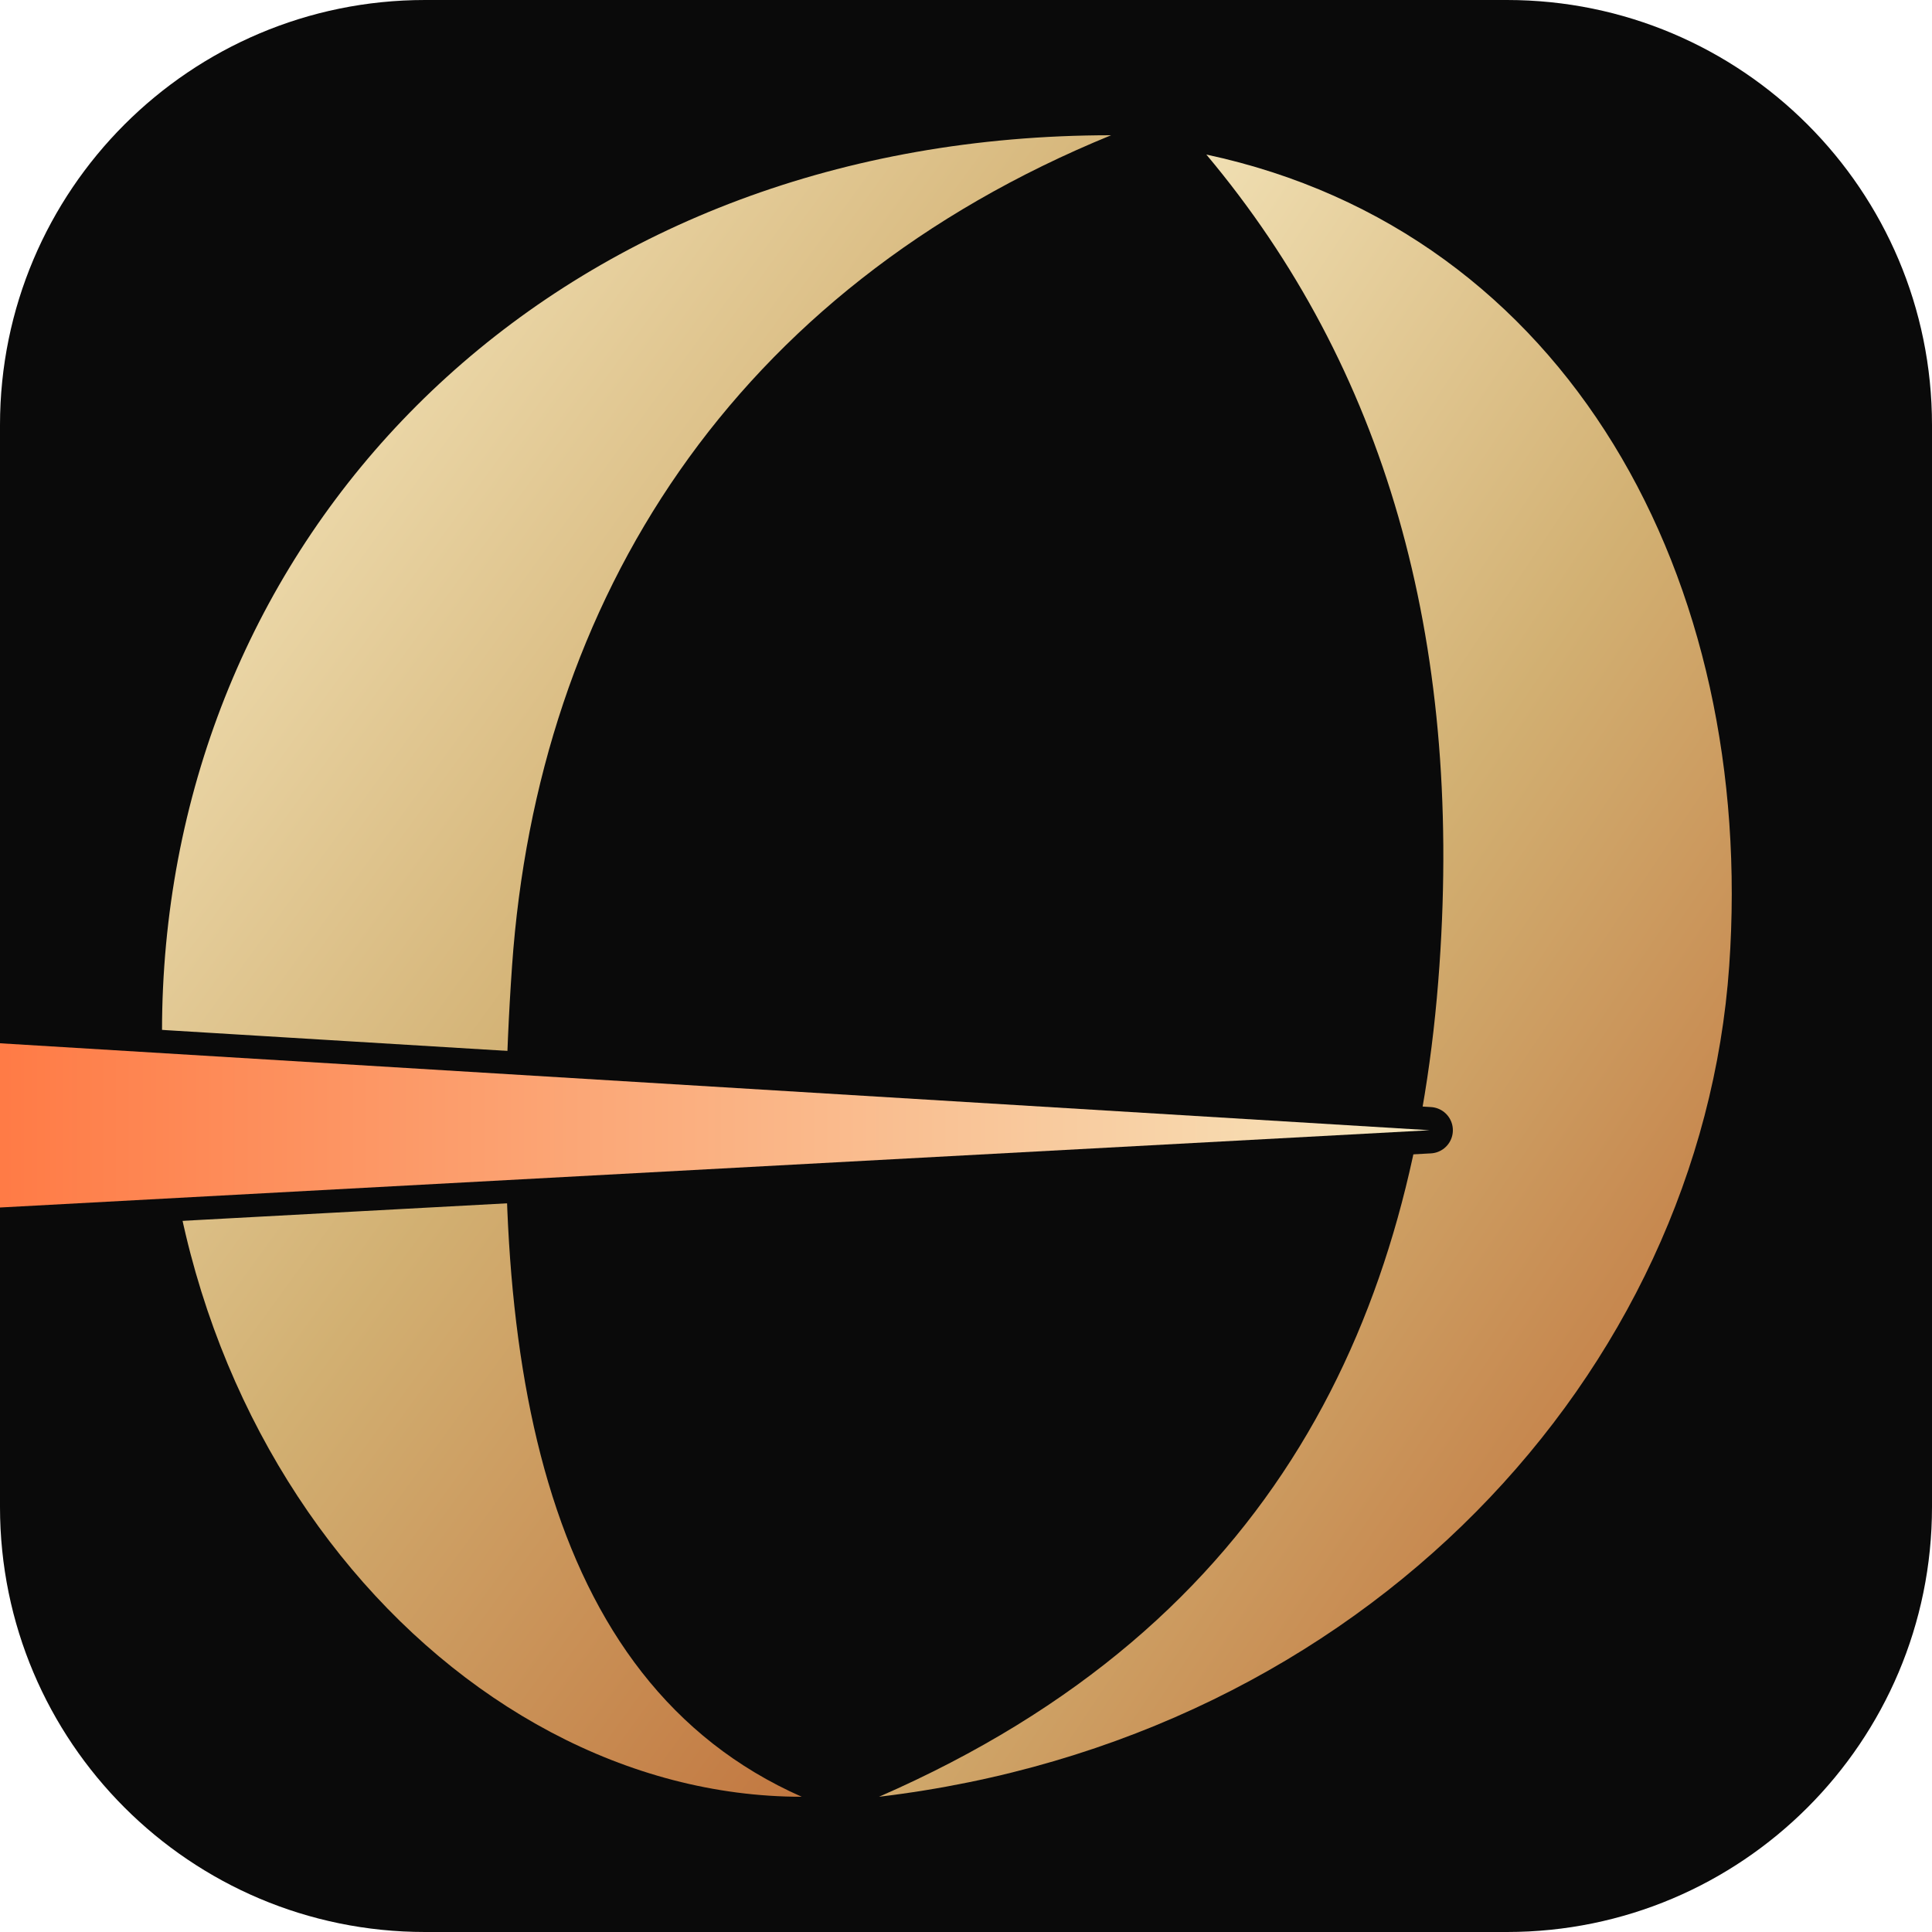
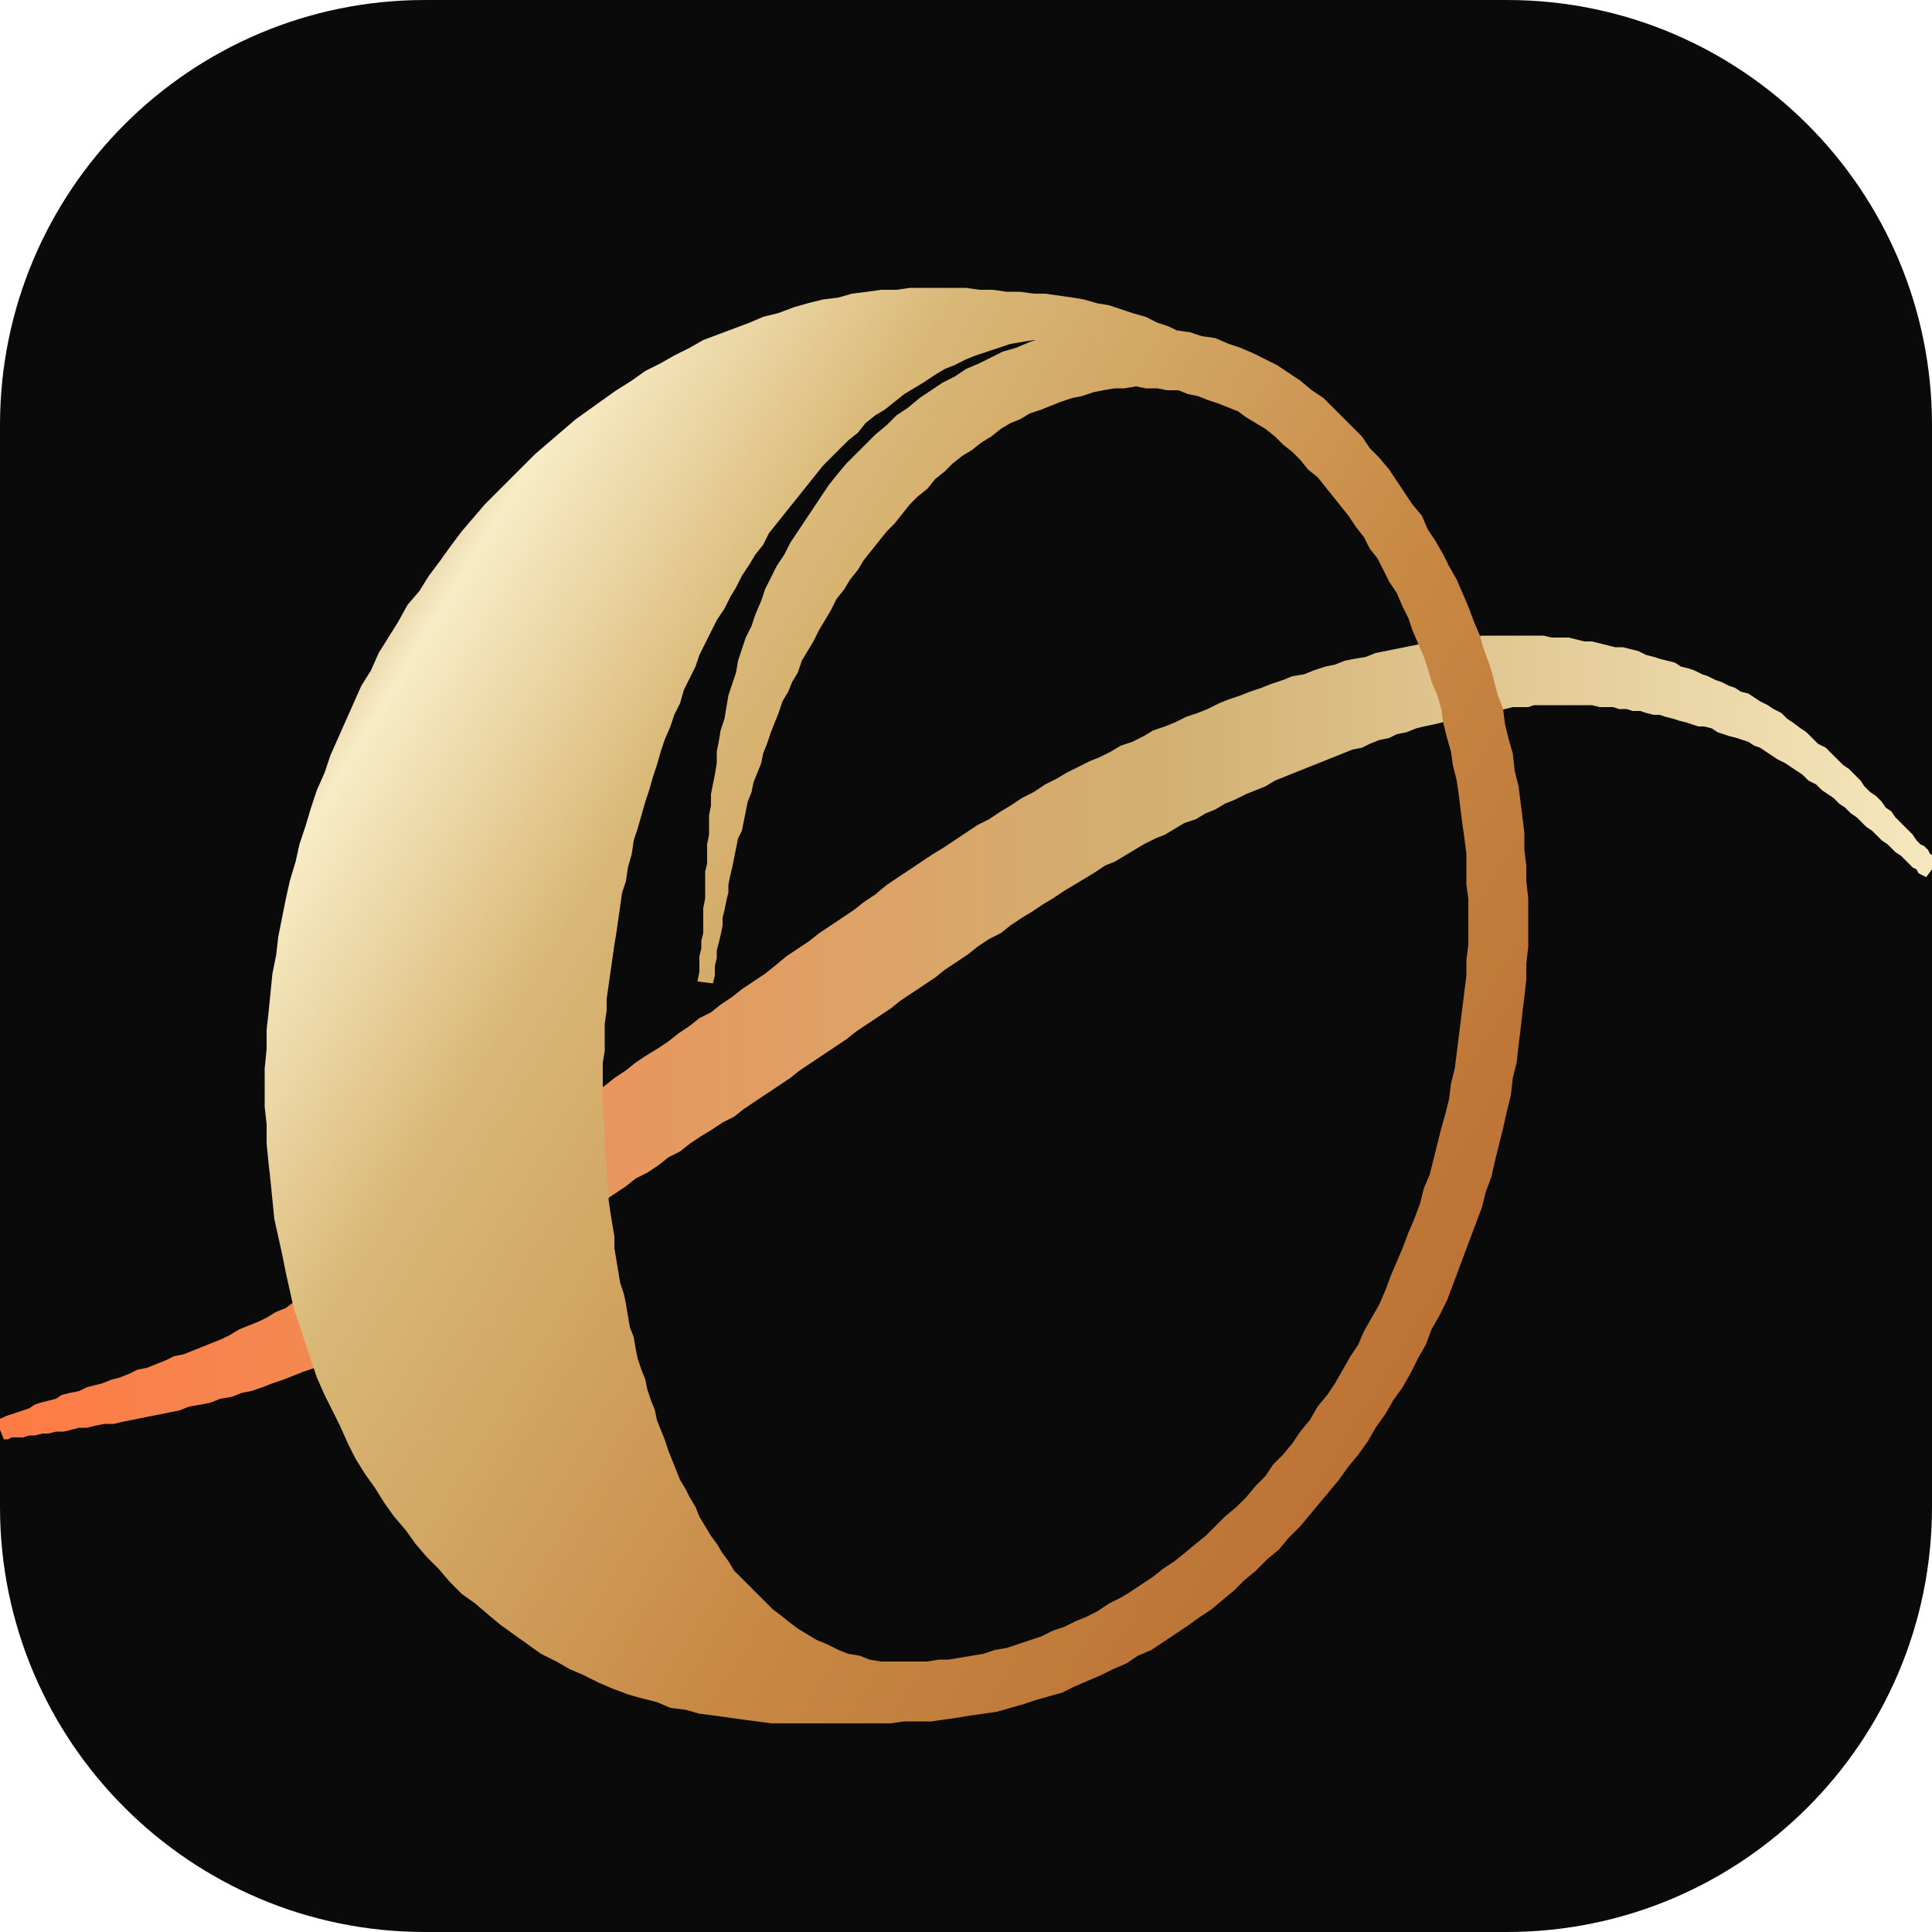
<svg xmlns="http://www.w3.org/2000/svg" viewBox="0 0 100 100">
  <rect width="100" height="100" rx="22" fill="#0a0a0a" />
  <defs>
-     <linearGradient id="r" x1=".1" y1="0" x2=".9" y2="1">
-       <stop offset="0" stop-color="#f6e8bf" />
-       <stop offset=".5" stop-color="#d2b072" />
-       <stop offset="1" stop-color="#c0703a" />
+     <linearGradient id="r" x1="0" y1=".15" x2="1" y2=".85">
+       <stop offset="0" stop-color="#a9772f" />
+       <stop offset="0.13" stop-color="#f8ecc6" />
+       <stop offset="0.3" stop-color="#d9b877" />
+       <stop offset="0.62" stop-color="#c88a45" />
+       <stop offset="1" stop-color="#b8692f" />
    </linearGradient>
    <linearGradient id="a" x1="0" y1="0" x2="1" y2="0">
      <stop offset="0" stop-color="#ff7a45" />
+       <stop offset="0.6" stop-color="#d2b072" />
      <stop offset="1" stop-color="#f6e8bf" />
    </linearGradient>
    <linearGradient id="b" x1="0" y1="0" x2="1" y2="0">
-       <stop offset="0" stop-color="#d2b072" />
-       <stop offset="1" stop-color="#f6e8bf" />
+       <stop offset="0" stop-color="#b8863e" />
+       <stop offset="1" stop-color="#f1dfa8" />
    </linearGradient>
  </defs>
-   <g transform="translate(2 0) skewX(-4)">
-     <path fill="url(#r)" d="M56 7C28 7 10 26 10 50C10 74 28 93 46 93C32 87 28 70 28 50C28 31 37 15 56 7Z" />
-     <path fill="url(#r)" d="M61 8C80 12 91 30 91 50C91 71 75 90 50 93C70 84 76 68 76 50C76 33 71 19 61 8Z" />
-   </g>
-   <g stroke="#0a0a0a" stroke-width="2.4" paint-order="stroke" stroke-linejoin="round">
-     <path fill="url(#a)" d="M0 54L74 58.5L0 62.5Z" />
-   </g>
+   <path fill="url(#a)" d="M0.2 74.5L0.4 74.5L0.6 74.4L0.9 74.4L1.2 74.4L1.5 74.3L1.8 74.3L2.2 74.2L2.5 74.2L2.9 74.1L3.3 74.1L3.7 74L4.1 73.9L4.5 73.9L4.9 73.8L5.4 73.7L5.9 73.7L6.3 73.6L6.8 73.5L7.3 73.4L7.8 73.3L8.3 73.2L8.8 73.1L9.3 73L9.8 72.8L10.4 72.7L10.9 72.6L11.4 72.4L12 72.3L12.5 72.1L13 72L13.6 71.8L14.1 71.6L14.7 71.4L15.2 71.2L15.7 71L16.3 70.8L16.8 70.6L17.3 70.4L17.8 70.1L18.4 69.9L18.9 69.6L19.4 69.3L20 69L20.5 68.7L21.1 68.4L21.6 68.1L22.2 67.8L22.7 67.5L23.3 67.2L23.9 66.8L24.4 66.5L25 66.2L25.5 65.8L26.1 65.5L26.7 65.1L27.2 64.7L27.8 64.4L28.4 64L28.9 63.6L29.5 63.3L30.1 62.9L30.7 62.5L31.2 62.2L31.8 61.8L32.4 61.4L32.9 61L33.5 60.7L34.1 60.3L34.6 59.9L35.2 59.6L35.7 59.2L36.3 58.8L36.8 58.5L37.4 58.1L38 57.8L38.5 57.4L39.1 57L39.7 56.6L40.3 56.2L40.9 55.8L41.4 55.4L42 55L42.6 54.6L43.2 54.2L43.8 53.8L44.3 53.4L44.9 53L45.5 52.6L46.1 52.2L46.6 51.8L47.2 51.4L47.8 51L48.4 50.6L48.9 50.2L49.5 49.8L50.1 49.4L50.6 49L51.2 48.6L51.8 48.3L52.3 47.9L52.9 47.5L53.4 47.2L54 46.8L54.5 46.5L55.1 46.1L55.6 45.8L56.1 45.5L56.6 45.2L57.2 44.8L57.7 44.6L58.2 44.3L58.7 44L59.2 43.7L59.8 43.4L60.3 43.2L60.8 42.9L61.3 42.6L61.9 42.4L62.4 42.1L62.9 41.9L63.4 41.6L63.9 41.4L64.5 41.1L65 40.9L65.5 40.7L66 40.4L66.5 40.2L67 40L67.5 39.8L68 39.6L68.5 39.4L69 39.2L69.5 39L70 38.8L70.5 38.7L70.9 38.5L71.4 38.3L71.9 38.2L72.3 38L72.8 37.9L73.3 37.7L73.7 37.6L74.2 37.5L74.6 37.4L75 37.3L75.5 37.2L75.9 37.1L76.3 37L76.7 36.9L77.1 36.8L77.5 36.8L77.9 36.7L78.3 36.6L78.7 36.6L79.1 36.6L79.4 36.5L79.8 36.5L80.2 36.5L80.6 36.5L80.9 36.5L81.3 36.5L81.7 36.5L82 36.5L82.4 36.5L82.8 36.6L83.1 36.6L83.5 36.6L83.8 36.7L84.2 36.7L84.5 36.8L84.9 36.8L85.2 36.9L85.6 37L85.9 37L86.2 37.1L86.6 37.2L86.9 37.3L87.3 37.4L87.6 37.5L87.9 37.6L88.2 37.6L88.6 37.7L88.9 37.9L89.2 38L89.5 38.1L89.9 38.2L90.2 38.3L90.5 38.4L90.8 38.6L91.1 38.7L91.4 38.9L91.7 39.1L92 39.3L92.4 39.5L92.7 39.7L93 39.9L93.3 40.1L93.6 40.4L94 40.6L94.3 40.9L94.6 41.1L94.9 41.3L95.2 41.6L95.5 41.8L95.8 42.1L96.1 42.3L96.4 42.6L96.6 42.8L96.9 43L97.2 43.3L97.4 43.5L97.7 43.7L97.9 43.9L98.1 44.1L98.4 44.3L98.6 44.5L98.8 44.7L99 44.9L99.2 45L99.3 45.2L99.5 45.3L99.7 45.4L100.3 44.6L100.2 44.5L100.1 44.3L99.9 44.2L99.8 44L99.6 43.8L99.4 43.7L99.2 43.5L99 43.2L98.8 43L98.6 42.8L98.3 42.5L98.1 42.3L97.9 42L97.6 41.8L97.4 41.5L97.1 41.2L96.8 41L96.5 40.7L96.3 40.4L96 40.1L95.7 39.8L95.4 39.6L95.1 39.3L94.8 39L94.5 38.7L94.1 38.5L93.8 38.2L93.5 37.9L93.2 37.7L92.8 37.4L92.5 37.2L92.2 36.9L91.8 36.7L91.5 36.5L91.1 36.3L90.8 36.1L90.5 35.9L90.1 35.8L89.8 35.6L89.5 35.5L89.1 35.3L88.8 35.2L88.4 35L88.1 34.9L87.7 34.7L87.4 34.6L87 34.5L86.7 34.3L86.3 34.2L85.9 34.1L85.6 34L85.2 33.9L84.8 33.7L84.4 33.6L84 33.5L83.6 33.5L83.2 33.4L82.8 33.3L82.4 33.2L82 33.2L81.6 33.1L81.2 33L80.7 33L80.3 33L79.9 32.9L79.4 32.9L79 32.9L78.5 32.9L78.1 32.9L77.6 32.9L77.1 32.9L76.7 32.9L76.2 33L75.7 33L75.2 33.1L74.7 33.2L74.2 33.2L73.7 33.3L73.2 33.4L72.7 33.5L72.2 33.6L71.7 33.7L71.2 33.8L70.7 34L70.1 34.1L69.6 34.2L69.1 34.4L68.6 34.5L68 34.7L67.5 34.9L66.9 35L66.4 35.2L65.8 35.4L65.3 35.6L64.7 35.8L64.2 36L63.6 36.2L63.1 36.4L62.5 36.7L62 36.9L61.4 37.1L60.8 37.4L60.3 37.6L59.7 37.8L59.2 38.1L58.6 38.4L58 38.6L57.5 38.9L56.9 39.2L56.4 39.4L55.8 39.7L55.2 40L54.7 40.3L54.1 40.6L53.5 41L52.9 41.3L52.3 41.7L51.8 42L51.2 42.4L50.6 42.7L50 43.1L49.4 43.5L48.8 43.9L48.3 44.2L47.7 44.6L47.1 45L46.5 45.4L45.9 45.8L45.3 46.3L44.7 46.7L44.2 47.1L43.6 47.5L43 47.9L42.4 48.3L41.9 48.7L41.3 49.1L40.7 49.5L40.1 50L39.6 50.4L39 50.8L38.4 51.2L37.9 51.6L37.3 52L36.8 52.4L36.2 52.7L35.7 53.1L35.1 53.5L34.6 53.9L34 54.3L33.5 54.6L32.9 55L32.4 55.4L31.8 55.8L31.3 56.2L30.7 56.6L30.1 57L29.6 57.4L29 57.8L28.5 58.2L27.9 58.6L27.4 59L26.8 59.4L26.3 59.8L25.8 60.2L25.2 60.6L24.7 61L24.2 61.4L23.6 61.8L23.1 62.2L22.6 62.5L22 62.9L21.5 63.3L21 63.6L20.5 64L20 64.3L19.5 64.7L19 65L18.5 65.4L18 65.7L17.5 66L17.1 66.3L16.6 66.6L16.1 66.9L15.7 67.1L15.2 67.4L14.8 67.7L14.3 67.9L13.8 68.2L13.4 68.4L12.9 68.6L12.4 68.8L11.9 69.1L11.5 69.3L11 69.5L10.5 69.7L10 69.9L9.5 70.1L9 70.2L8.6 70.4L8.1 70.6L7.6 70.8L7.1 70.9L6.7 71.1L6.2 71.3L5.8 71.4L5.3 71.6L4.9 71.7L4.5 71.8L4.1 72L3.6 72.1L3.2 72.2L2.9 72.4L2.5 72.5L2.1 72.6L1.8 72.7L1.5 72.9L1.2 73L0.9 73.1L0.6 73.2L0.3 73.3L0.1 73.4L-0.2 73.5Z" />
+   <path fill="url(#r)" d="M67.5 21.5L67 21.1L66.5 20.7L66 20.3L65.5 19.9L65 19.5L64.4 19.1L63.9 18.8L63.3 18.4L62.8 18.1L62.2 17.8L61.6 17.5L61.1 17.2L60.5 16.9L59.9 16.7L59.3 16.4L58.6 16.2L58 16L57.4 15.8L56.8 15.7L56.1 15.5L55.5 15.4L54.8 15.3L54.1 15.2L53.5 15.2L52.8 15.1L52.1 15.1L51.4 15L50.7 15L50 14.9L49.3 14.9L48.6 14.9L47.9 14.9L47.1 14.9L46.4 15L45.6 15L44.9 15.1L44.1 15.2L43.4 15.4L42.6 15.5L41.8 15.7L41.1 15.9L40.3 16.2L39.5 16.4L38.8 16.7L38 17L37.2 17.3L36.4 17.6L35.7 18L34.9 18.4L34.2 18.8L33.4 19.2L32.7 19.7L31.9 20.2L31.2 20.7L30.5 21.2L29.8 21.7L29.1 22.3L28.4 22.9L27.7 23.5L27.1 24.1L26.4 24.8L25.8 25.4L25.1 26.1L24.5 26.8L23.9 27.5L23.3 28.3L22.8 29L22.2 29.8L21.7 30.6L21.1 31.3L20.6 32.2L20.1 33L19.6 33.8L19.2 34.7L18.7 35.5L18.3 36.4L17.9 37.3L17.5 38.2L17.1 39.1L16.8 40L16.4 40.9L16.1 41.8L15.8 42.8L15.5 43.7L15.3 44.6L15 45.6L14.8 46.5L14.6 47.5L14.4 48.5L14.3 49.4L14.1 50.4L14 51.4L13.9 52.4L13.8 53.3L13.8 54.3L13.7 55.3L13.7 56.3L13.7 57.3L13.8 58.2L13.8 59.2L13.9 60.2L14 61.1L14.1 62.1L14.2 63.1L14.4 64L14.6 64.9L14.8 65.9L15 66.8L15.2 67.7L15.5 68.6L15.8 69.5L16.1 70.4L16.4 71.3L16.8 72.2L17.2 73L17.6 73.8L18 74.7L18.4 75.5L18.9 76.3L19.4 77L19.9 77.8L20.4 78.5L21 79.2L21.5 79.9L22.1 80.6L22.7 81.2L23.3 81.9L23.9 82.5L24.6 83L25.3 83.6L25.9 84.1L26.6 84.6L27.3 85.1L28 85.6L28.8 86L29.5 86.4L30.2 86.7L31 87.1L31.7 87.4L32.5 87.7L33.2 87.9L34 88.1L34.7 88.4L35.5 88.5L36.2 88.7L37 88.8L37.7 88.9L38.4 89L39.2 89.1L39.9 89.2L40.6 89.2L41.3 89.2L42 89.2L42.7 89.2L43.4 89.2L44.1 89.2L44.8 89.2L45.5 89.2L46.1 89.2L46.8 89.1L47.5 89.1L48.2 89.1L48.9 89L49.6 88.9L50.2 88.8L50.9 88.7L51.6 88.6L52.3 88.4L53 88.2L53.6 88L54.3 87.8L55 87.6L55.6 87.3L56.3 87L57 86.7L57.6 86.4L58.3 86.1L58.9 85.7L59.6 85.4L60.2 85L60.8 84.6L61.4 84.2L62.1 83.7L62.7 83.3L63.3 82.8L63.9 82.3L64.4 81.8L65 81.3L65.6 80.7L66.2 80.2L66.7 79.6L67.3 79L67.8 78.4L68.3 77.8L68.8 77.2L69.3 76.6L69.8 75.9L70.3 75.3L70.8 74.6L71.2 73.9L71.7 73.2L72.1 72.5L72.6 71.8L73 71.1L73.4 70.3L73.8 69.6L74.1 68.8L74.5 68.1L74.9 67.3L75.2 66.5L75.5 65.7L75.8 64.9L76.1 64.1L76.4 63.3L76.7 62.5L76.9 61.7L77.2 60.9L77.4 60L77.6 59.2L77.8 58.4L78 57.5L78.2 56.7L78.3 55.8L78.5 55L78.6 54.1L78.7 53.3L78.8 52.4L78.9 51.6L79 50.7L79 49.9L79.1 49L79.1 48.2L79.1 47.3L79.1 46.5L79 45.6L79 44.8L78.9 44L78.9 43.1L78.8 42.3L78.7 41.5L78.6 40.7L78.4 39.9L78.3 39L78.1 38.3L77.9 37.5L77.8 36.7L77.5 35.9L77.3 35.1L77.1 34.4L76.8 33.6L76.6 32.9L76.3 32.2L76 31.4L75.7 30.7L75.4 30L75 29.3L74.7 28.7L74.3 28L73.9 27.4L73.6 26.7L73.1 26.1L72.7 25.5L72.3 24.9L71.9 24.3L71.4 23.7L70.9 23.2L70.5 22.6L70 22.1L69.5 21.6L69 21.1L68.5 20.6L67.9 20.2L67.3 19.7L66.7 19.3L66.1 18.9L65.5 18.6L64.9 18.3L64.2 18L63.6 17.8L62.9 17.5L62.2 17.4L61.6 17.2L60.9 17.1L60.2 17L59.5 17L58.8 16.9L58.1 16.9L57.4 16.9L56.7 17L56 17.1L55.3 17.2L54.6 17.3L53.9 17.5L53.3 17.7L52.6 18L51.9 18.2L51.3 18.5L50.7 18.8L50 19.1L49.4 19.5L48.8 19.8L48.2 20.2L47.6 20.6L47 21.1L46.4 21.5L45.9 22L45.3 22.5L44.8 23L44.3 23.5L43.8 24L43.3 24.6L42.9 25.1L42.5 25.7L42.1 26.3L41.7 26.9L41.3 27.5L40.9 28.1L40.6 28.7L40.2 29.3L39.9 29.9L39.6 30.5L39.4 31.1L39.1 31.8L38.9 32.4L38.6 33L38.4 33.6L38.2 34.2L38.1 34.8L37.9 35.4L37.7 36L37.6 36.6L37.5 37.2L37.3 37.8L37.2 38.4L37.1 38.9L37.1 39.5L37 40.1L36.9 40.6L36.8 41.1L36.8 41.7L36.7 42.2L36.7 42.7L36.7 43.2L36.6 43.7L36.6 44.2L36.6 44.7L36.5 45.1L36.5 45.6L36.5 46.1L36.5 46.5L36.4 47L36.4 47.4L36.4 47.8L36.4 48.3L36.3 48.7L36.3 49.1L36.2 49.5L36.2 49.9L36.2 50.3L36.1 50.8L36.9 50.9L37 50.5L37 50L37.1 49.6L37.1 49.2L37.2 48.8L37.3 48.4L37.4 47.9L37.4 47.5L37.5 47.1L37.6 46.6L37.7 46.2L37.7 45.8L37.8 45.3L37.9 44.9L38 44.4L38.1 43.9L38.2 43.4L38.4 43L38.5 42.5L38.6 42L38.7 41.5L38.9 41L39 40.5L39.2 40L39.4 39.5L39.5 39L39.7 38.5L39.9 37.9L40.1 37.4L40.3 36.9L40.5 36.3L40.8 35.8L41 35.3L41.3 34.8L41.5 34.2L41.8 33.7L42.1 33.2L42.4 32.6L42.7 32.1L43 31.6L43.3 31L43.7 30.5L44 30L44.4 29.5L44.7 29L45.1 28.5L45.5 28L45.9 27.5L46.3 27.1L46.7 26.6L47.1 26.1L47.5 25.7L48 25.3L48.4 24.8L48.9 24.4L49.3 24L49.8 23.6L50.3 23.3L50.8 22.9L51.3 22.6L51.8 22.2L52.3 21.9L52.8 21.7L53.3 21.4L53.9 21.2L54.4 21L54.9 20.8L55.5 20.6L56 20.5L56.6 20.3L57.1 20.2L57.7 20.1L58.2 20.1L58.8 20L59.3 20.1L59.9 20.1L60.4 20.2L61 20.2L61.5 20.4L62 20.5L62.5 20.7L63.1 20.9L63.6 21.1L64.1 21.3L64.5 21.6L65 21.9L65.5 22.2L66 22.6L66.4 23L66.9 23.4L67.3 23.8L67.7 24.3L68.2 24.7L68.6 25.2L69 25.7L69.4 26.2L69.8 26.7L70.2 27.3L70.6 27.8L70.9 28.4L71.3 28.9L71.6 29.5L71.9 30.1L72.3 30.7L72.6 31.4L72.9 32L73.1 32.6L73.4 33.3L73.7 34L73.9 34.6L74.1 35.3L74.4 36L74.6 36.7L74.7 37.4L74.9 38.2L75.1 38.9L75.2 39.6L75.4 40.4L75.5 41.1L75.6 41.9L75.7 42.7L75.8 43.4L75.9 44.2L75.9 45L75.9 45.8L76 46.5L76 47.3L76 48.1L76 48.9L75.9 49.7L75.9 50.5L75.8 51.3L75.7 52.1L75.6 52.9L75.5 53.7L75.4 54.5L75.3 55.3L75.1 56.1L75 56.9L74.8 57.7L74.6 58.4L74.4 59.2L74.2 60L74 60.8L73.7 61.5L73.5 62.3L73.2 63.1L72.9 63.8L72.6 64.6L72.3 65.3L72 66L71.7 66.8L71.4 67.5L71 68.2L70.6 68.9L70.3 69.6L69.9 70.2L69.5 70.9L69.1 71.6L68.7 72.2L68.2 72.8L67.8 73.5L67.3 74.1L66.9 74.7L66.4 75.3L65.9 75.8L65.5 76.4L65 76.9L64.5 77.5L64 78L63.4 78.5L62.9 79L62.4 79.5L61.9 79.9L61.3 80.4L60.8 80.8L60.2 81.2L59.7 81.6L59.1 82L58.5 82.4L58 82.7L57.4 83L56.8 83.4L56.2 83.7L55.7 83.9L55.1 84.2L54.5 84.4L53.9 84.7L53.3 84.9L52.7 85.1L52.1 85.3L51.5 85.4L50.9 85.6L50.3 85.7L49.7 85.8L49.1 85.9L48.6 85.9L48 86L47.4 86L46.8 86L46.2 86L45.6 86L45 85.9L44.5 85.7L43.9 85.6L43.4 85.4L42.8 85.1L42.3 84.9L41.8 84.6L41.3 84.3L40.9 84L40.4 83.6L40 83.3L39.6 82.9L39.2 82.5L38.8 82.1L38.4 81.7L38 81.3L37.7 80.8L37.4 80.4L37.1 79.9L36.8 79.5L36.5 79L36.2 78.5L36 78L35.7 77.5L35.5 77.1L35.2 76.6L35 76.1L34.8 75.6L34.6 75.1L34.4 74.5L34.2 74L34 73.5L33.9 73L33.7 72.5L33.5 71.9L33.4 71.4L33.2 70.9L33 70.3L32.9 69.8L32.8 69.2L32.6 68.7L32.5 68.1L32.4 67.5L32.3 67L32.1 66.4L32 65.8L31.9 65.2L31.8 64.6L31.8 64L31.7 63.4L31.6 62.8L31.5 62.1L31.5 61.5L31.4 60.9L31.4 60.3L31.3 59.6L31.3 59L31.3 58.3L31.2 57.7L31.2 57L31.2 56.4L31.2 55.7L31.2 55L31.3 54.4L31.3 53.7L31.3 53L31.4 52.3L31.4 51.7L31.5 51L31.6 50.3L31.7 49.6L31.8 48.9L31.9 48.3L32 47.6L32.1 46.9L32.2 46.2L32.4 45.6L32.5 44.9L32.7 44.2L32.8 43.5L33 42.9L33.2 42.2L33.4 41.5L33.6 40.9L33.8 40.2L34 39.6L34.2 38.9L34.4 38.3L34.7 37.6L34.9 37L35.2 36.4L35.4 35.7L35.7 35.1L36 34.5L36.2 33.9L36.5 33.3L36.8 32.7L37.1 32.1L37.5 31.5L37.8 30.9L38.1 30.4L38.4 29.8L38.8 29.2L39.1 28.7L39.5 28.2L39.8 27.6L40.2 27.1L40.6 26.6L41 26.1L41.4 25.6L41.8 25.1L42.2 24.6L42.6 24.1L43 23.7L43.5 23.2L43.9 22.8L44.4 22.4L44.8 21.9L45.3 21.5L45.8 21.2L46.3 20.8L46.8 20.4L47.3 20.1L47.8 19.8L48.4 19.4L48.9 19.1L49.4 18.9L50 18.6L50.5 18.4L51.1 18.2L51.7 18L52.3 17.8L52.9 17.7L53.5 17.6L54.1 17.6L54.7 17.6L55.3 17.6L55.9 17.6L56.5 17.6L57.1 17.6L57.7 17.7L58.2 17.8L58.8 17.9L59.4 18L60 18.2L60.6 18.3L61.2 18.5L61.8 18.7L62.4 18.9L62.9 19.2L63.5 19.5L64 19.8L64.6 20.1L65.1 20.4L65.7 20.8L66.2 21.1L66.7 21.5L67.2 22Z" />
</svg>
